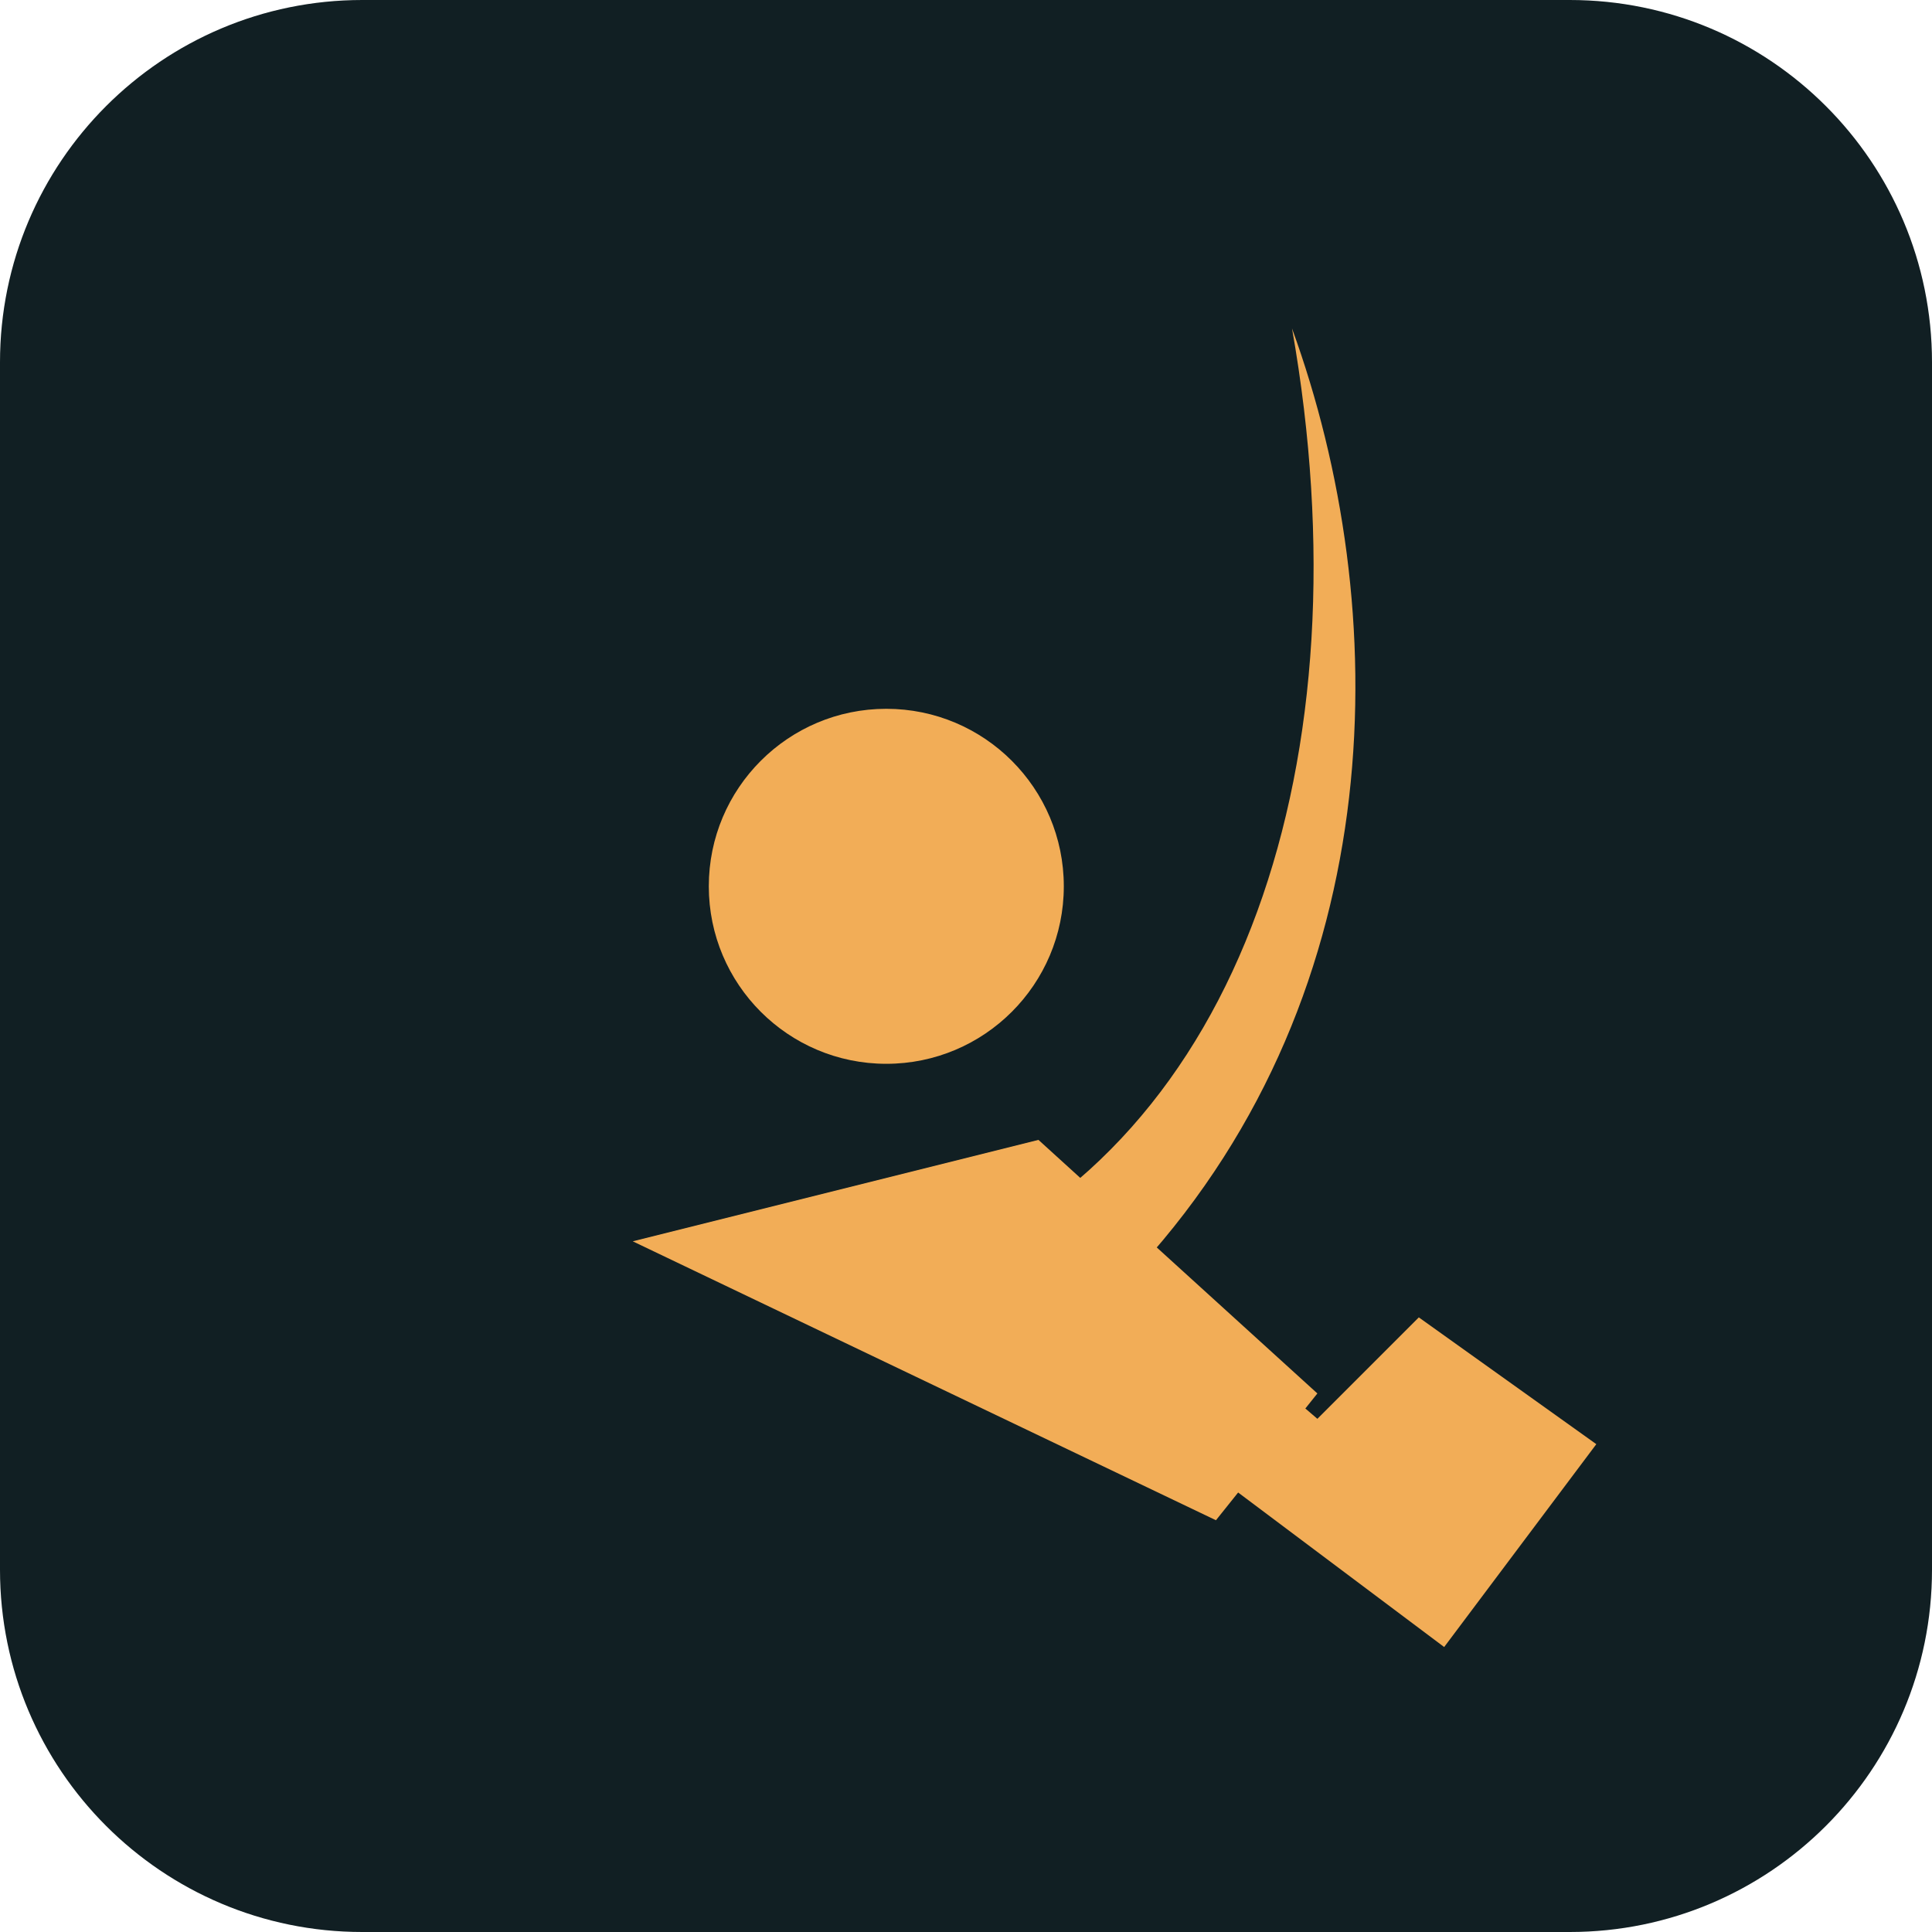
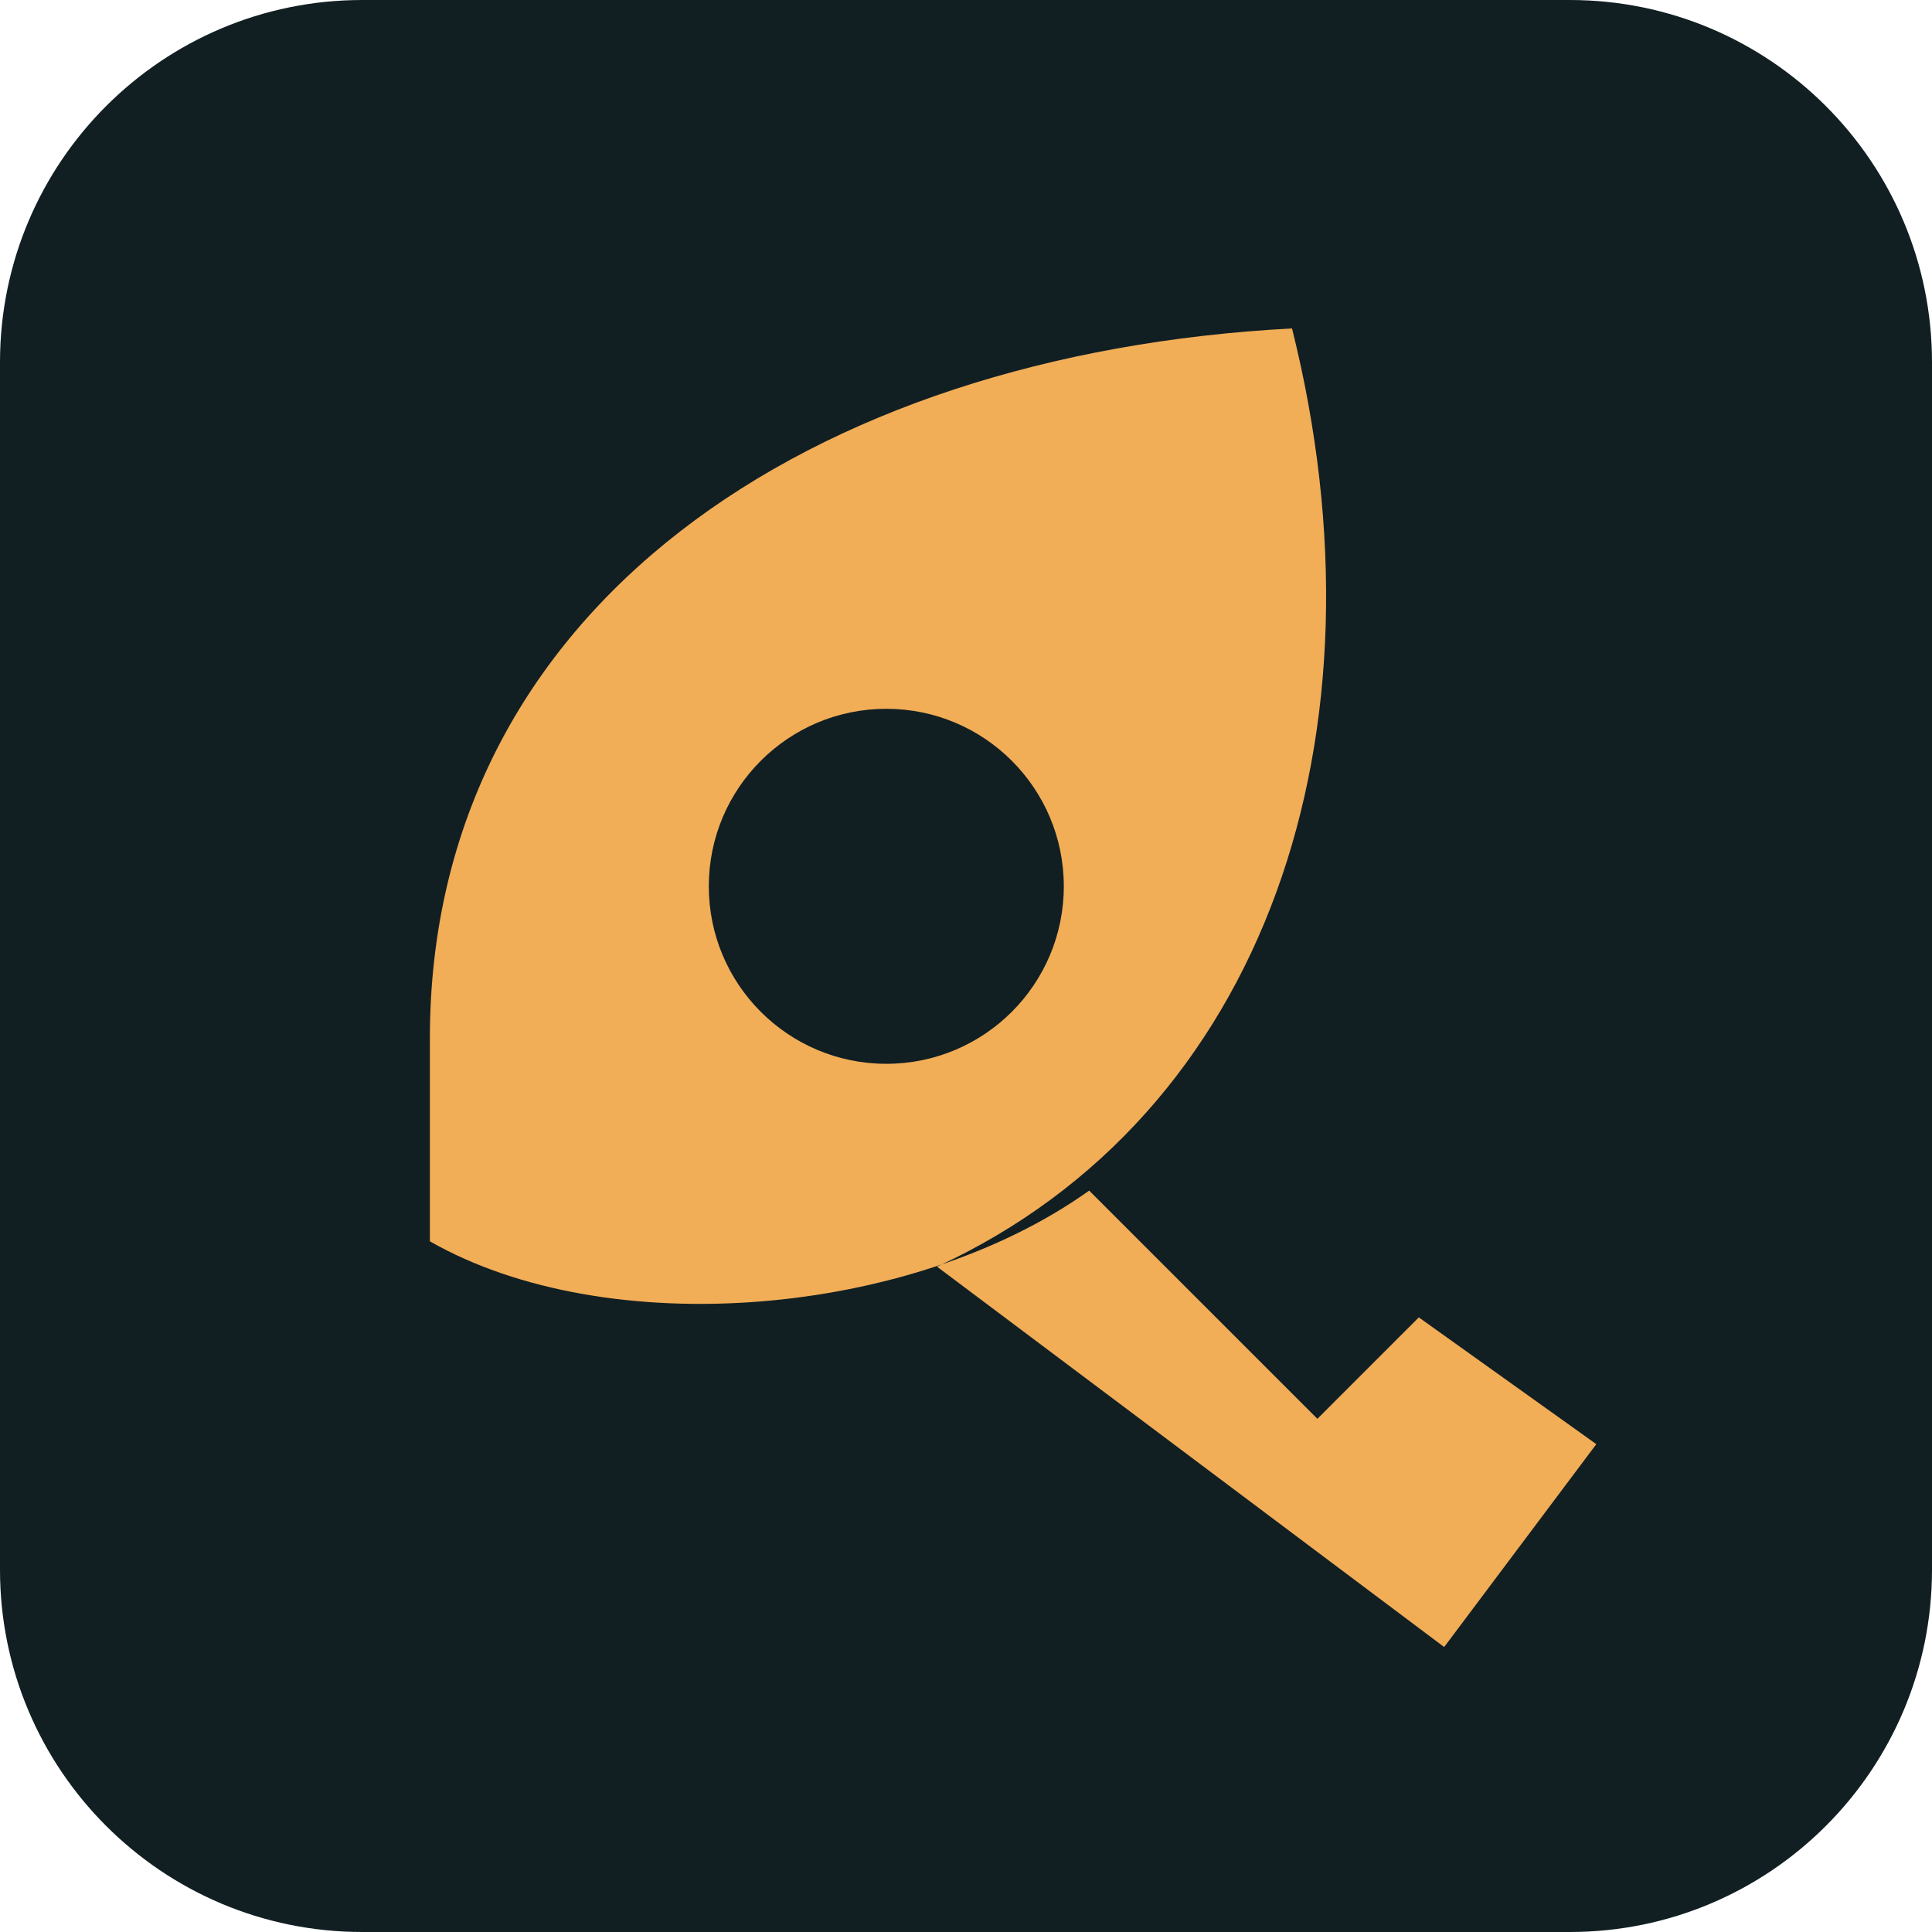
<svg xmlns="http://www.w3.org/2000/svg" width="64" height="64" viewBox="0 0 64 64" role="img" aria-label="Ashkey small icon">
  <rect width="64" height="64" rx="12" fill="#111f23" />
  <g transform="translate(5 5) scale(.84)">
-     <path fill="#f2ad57" fill-rule="evenodd" d="M10 35C10 18 24 8 45 7C48 24 43 39 31 44L51 59L57 51L50 46L46 50L39 44C49 33 49 18 45 7C24 8 10 18 10 35ZM22 29a7 7 0 1 0 14 0a7 7 0 1 0-14 0Z" />
-     <path d="M19 43L35 39L46 49L42 54Z" fill="#f2ad57" />
+     <path fill="#f2ad57" fill-rule="evenodd" d="M11 35C11 18 26 8 45 7C49 23 44 38 31 44L51 59L57 51L50 46L46 50L37 41C30 46 18 47 11 43ZM22 29a7 7 0 1 0 14 0a7 7 0 1 0-14 0Z" />
  </g>
</svg>
